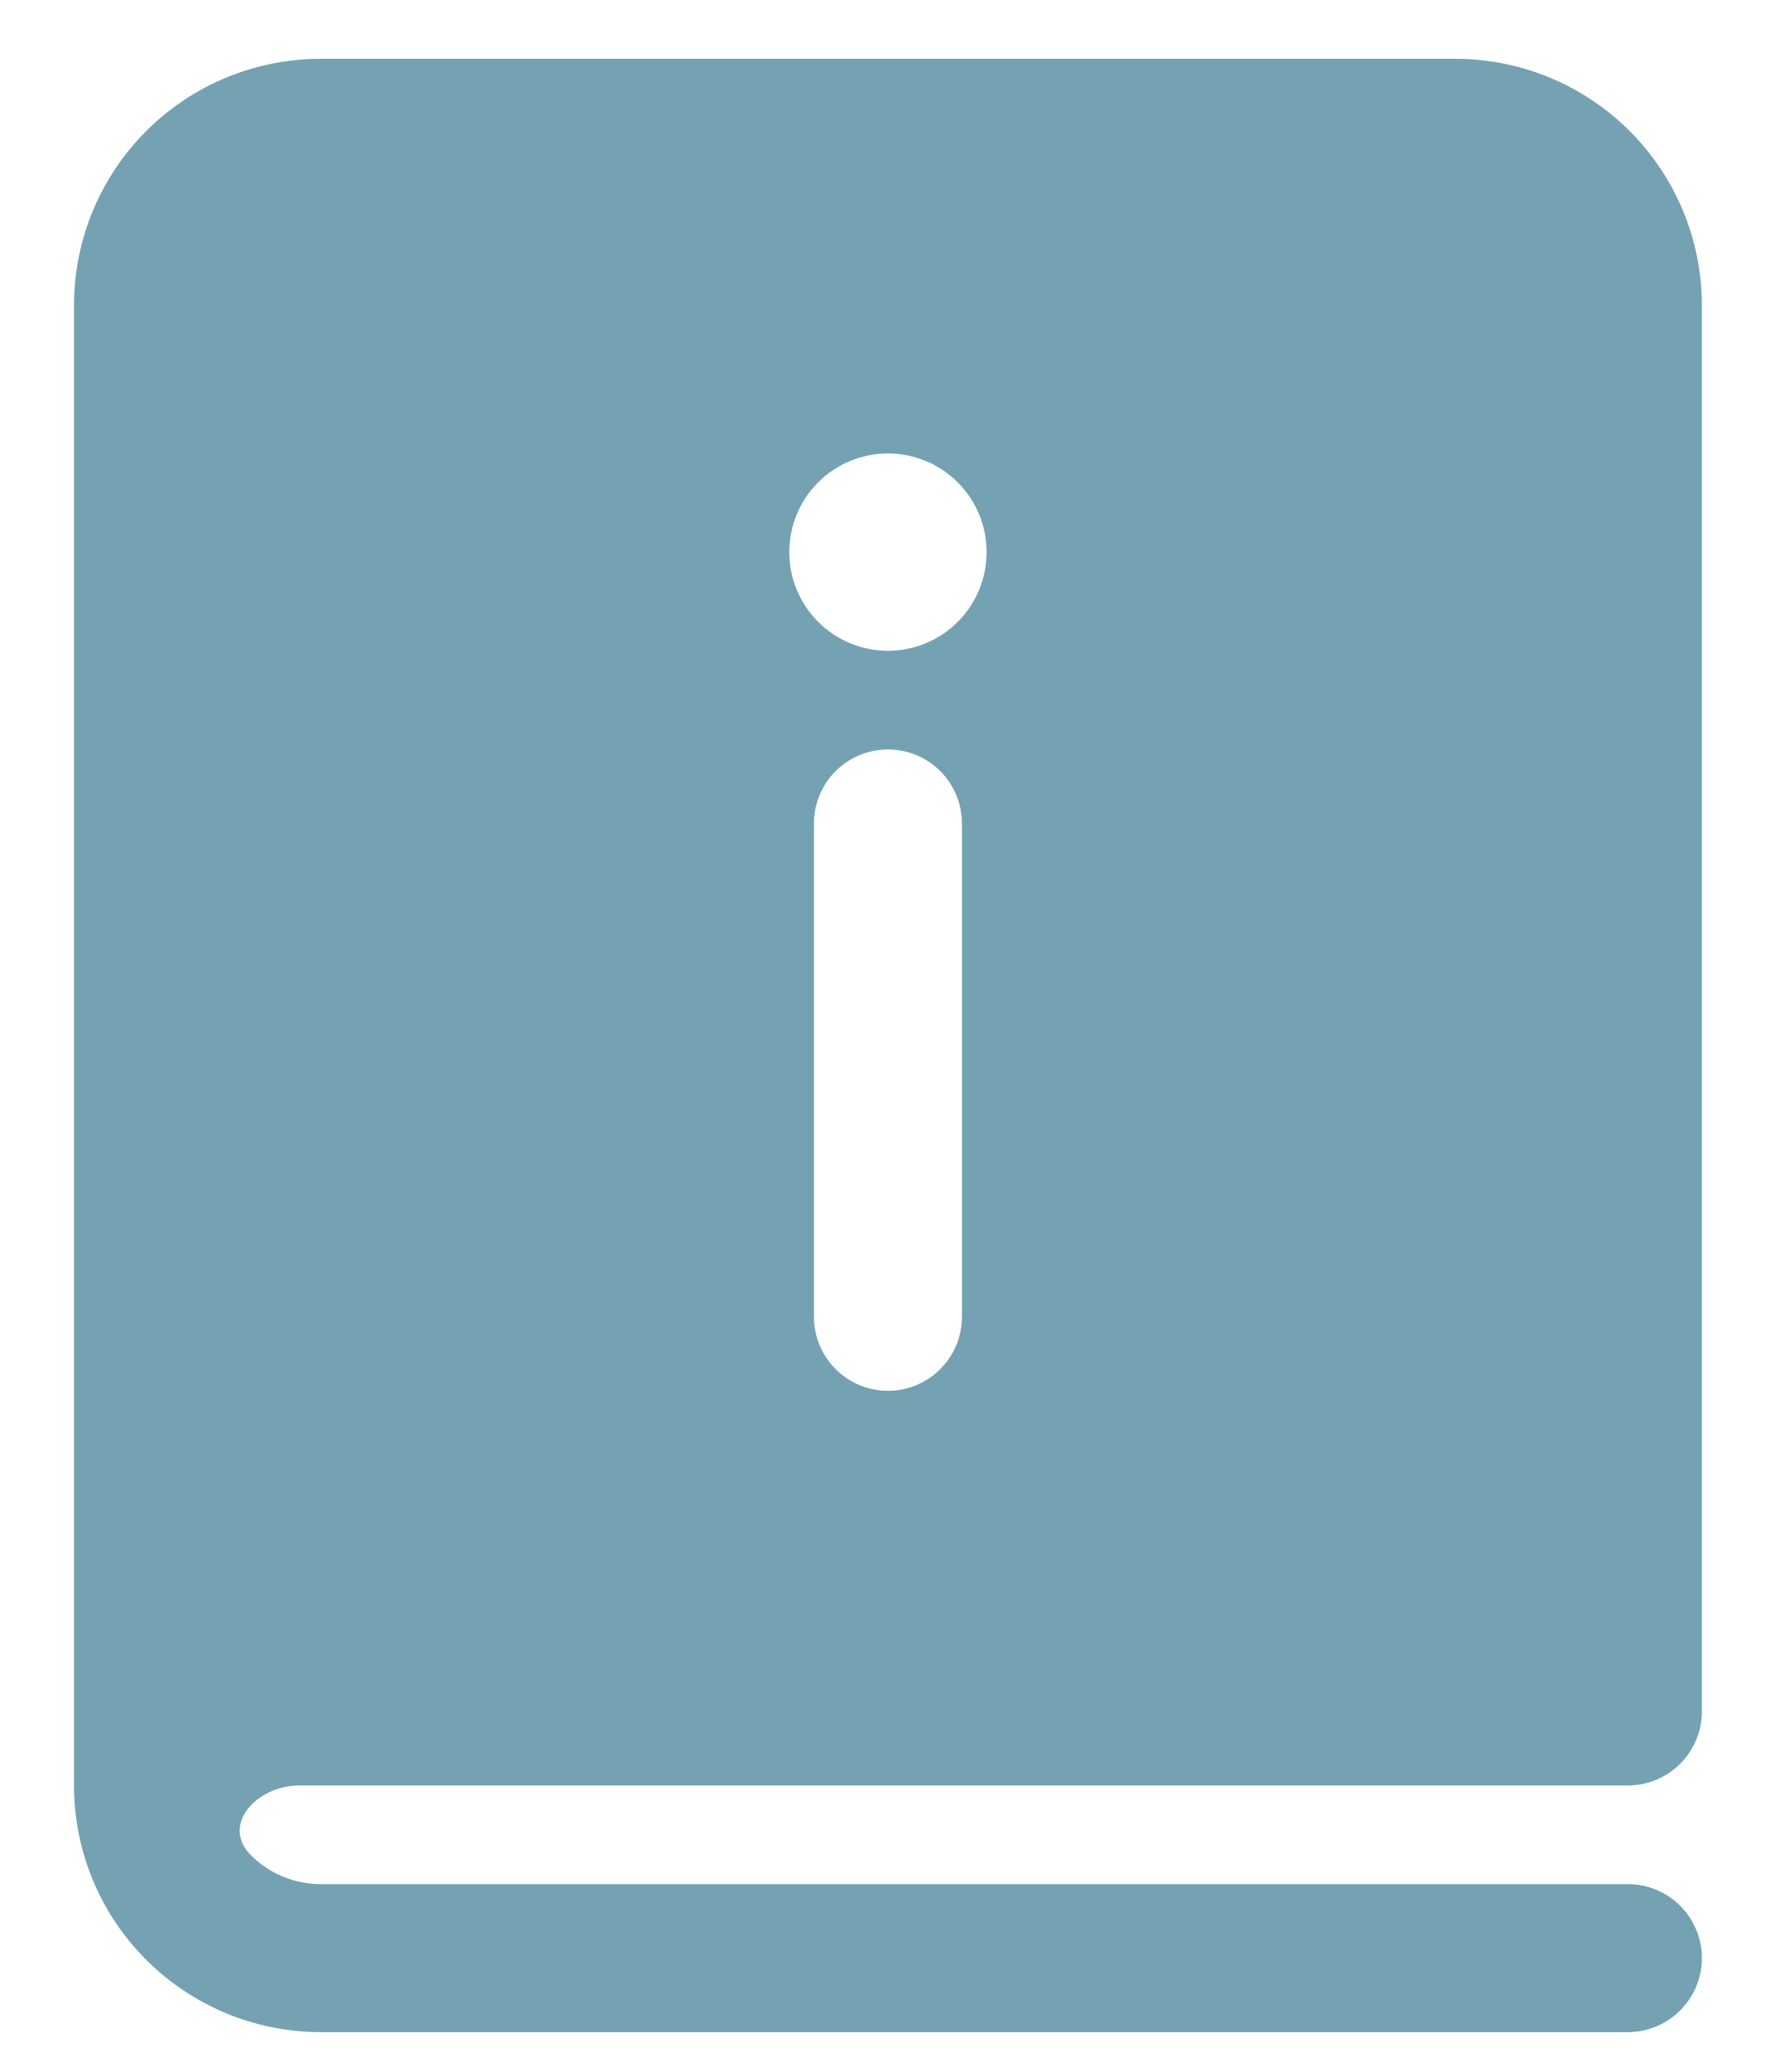
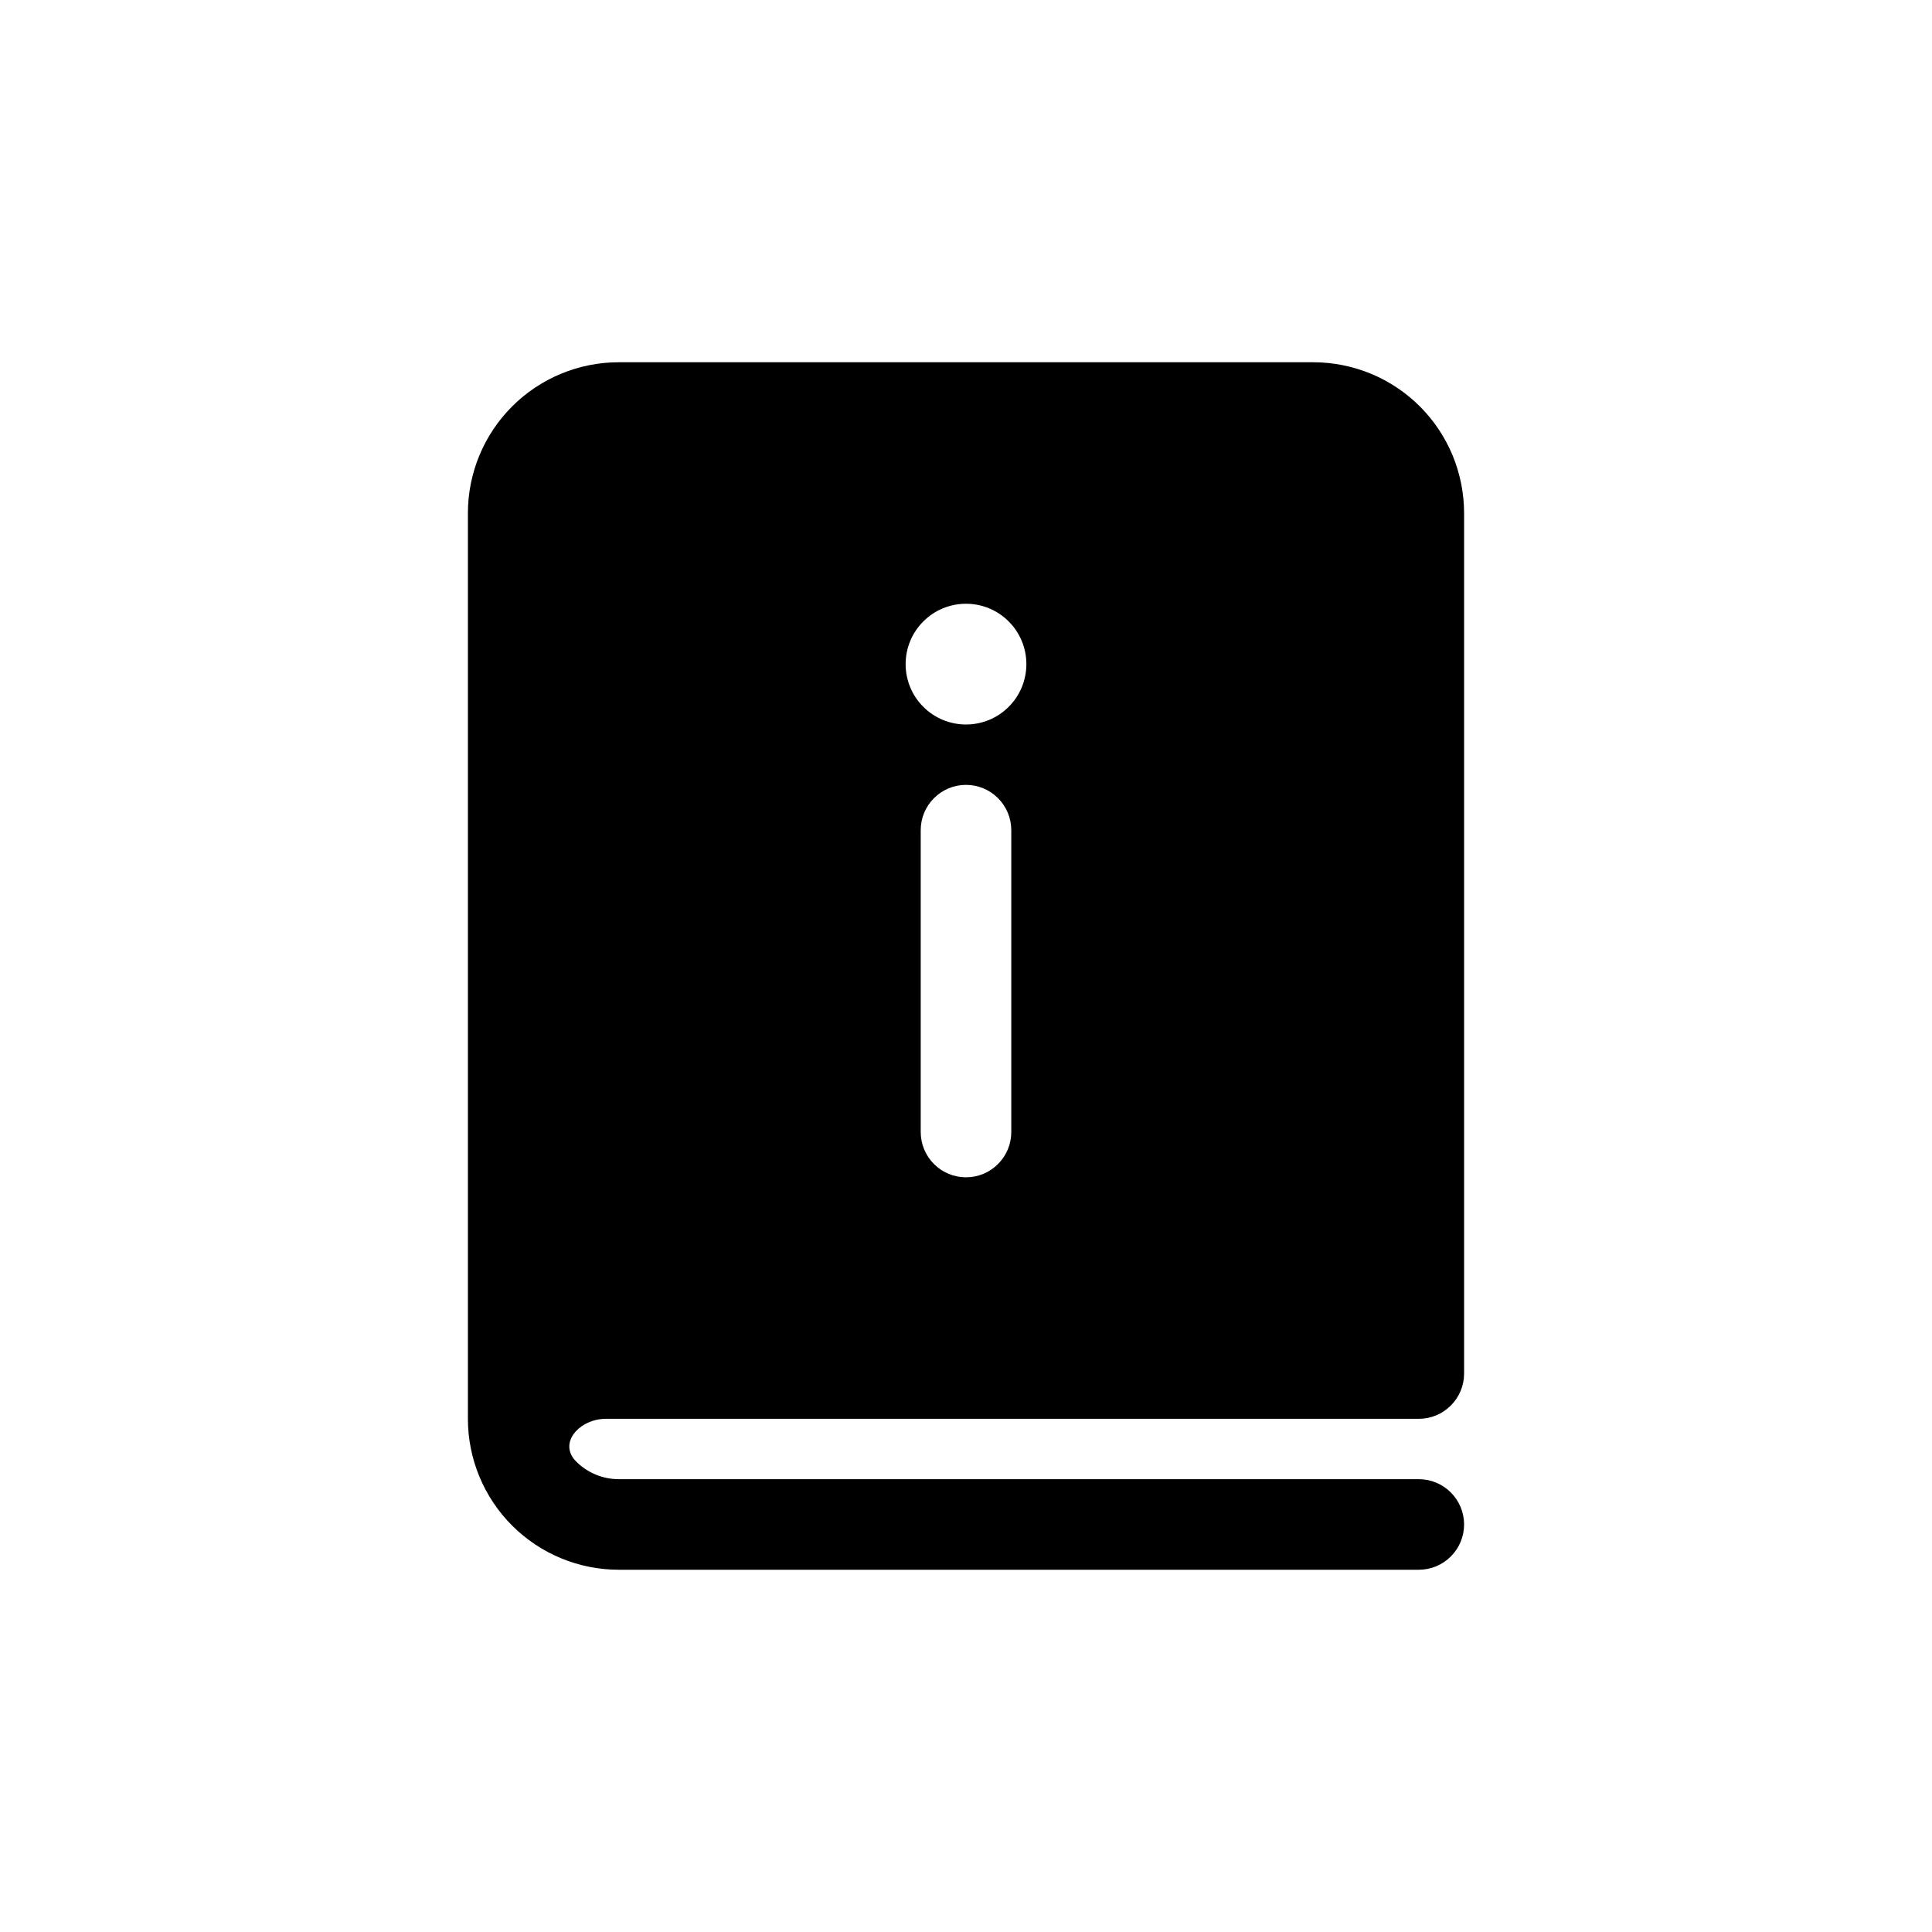
- <svg xmlns="http://www.w3.org/2000/svg" width="18" height="21" viewBox="0 0 18 21" fill="none">
-   <path d="M0.75 3.096C0.75 2.433 1.013 1.797 1.482 1.328C1.951 0.859 2.587 0.596 3.25 0.596H14.75C15.078 0.596 15.403 0.66 15.707 0.786C16.01 0.912 16.286 1.096 16.518 1.328C16.75 1.56 16.934 1.836 17.06 2.139C17.185 2.442 17.25 2.767 17.25 3.096V17.346C17.25 17.545 17.171 17.735 17.03 17.876C16.89 18.017 16.699 18.096 16.5 18.096H3.035C2.602 18.096 2.236 18.496 2.543 18.803C2.73 18.99 2.985 19.096 3.25 19.096H16.5C16.699 19.096 16.89 19.175 17.03 19.315C17.171 19.456 17.25 19.647 17.25 19.846C17.25 20.045 17.171 20.235 17.03 20.376C16.89 20.517 16.699 20.596 16.5 20.596H3.25C2.587 20.596 1.951 20.332 1.482 19.863C1.013 19.395 0.75 18.759 0.75 18.096V3.096ZM9 6.596C9.265 6.596 9.52 6.49 9.707 6.303C9.895 6.115 10 5.861 10 5.596C10 5.33 9.895 5.076 9.707 4.889C9.52 4.701 9.265 4.596 9 4.596C8.735 4.596 8.48 4.701 8.293 4.889C8.105 5.076 8 5.33 8 5.596C8 5.861 8.105 6.115 8.293 6.303C8.48 6.49 8.735 6.596 9 6.596ZM8.25 8.346V13.346C8.25 13.545 8.329 13.735 8.47 13.876C8.61 14.017 8.801 14.096 9 14.096C9.199 14.096 9.39 14.017 9.53 13.876C9.671 13.735 9.75 13.545 9.75 13.346V8.346C9.75 8.147 9.671 7.956 9.53 7.815C9.39 7.675 9.199 7.596 9 7.596C8.801 7.596 8.61 7.675 8.47 7.815C8.329 7.956 8.25 8.147 8.25 8.346Z" fill="#74A2B2" />
+ <svg xmlns="http://www.w3.org/2000/svg" width="32" height="32" viewBox="0 0 32 32">
+   <path d="M7.75 8.5C7.75 7.837 8.013 7.201 8.482 6.732C8.951 6.263 9.587 6 10.25 6H21.75C22.078 6 22.403 6.065 22.707 6.19C23.01 6.316 23.286 6.5 23.518 6.732C23.75 6.964 23.934 7.24 24.06 7.543C24.185 7.847 24.25 8.172 24.25 8.5V22.75C24.25 22.949 24.171 23.14 24.03 23.28C23.89 23.421 23.699 23.5 23.5 23.5H10.035C9.602 23.5 9.236 23.9 9.543 24.207C9.73 24.395 9.985 24.5 10.25 24.5H23.5C23.699 24.5 23.89 24.579 24.03 24.72C24.171 24.86 24.25 25.051 24.25 25.25C24.25 25.449 24.171 25.64 24.03 25.78C23.89 25.921 23.699 26 23.5 26H10.25C9.587 26 8.951 25.737 8.482 25.268C8.013 24.799 7.75 24.163 7.75 23.5V8.5ZM16 12C16.265 12 16.52 11.895 16.707 11.707C16.895 11.52 17 11.265 17 11C17 10.735 16.895 10.48 16.707 10.293C16.52 10.105 16.265 10 16 10C15.735 10 15.48 10.105 15.293 10.293C15.105 10.48 15 10.735 15 11C15 11.265 15.105 11.52 15.293 11.707C15.48 11.895 15.735 12 16 12ZM15.25 13.75V18.75C15.25 18.949 15.329 19.14 15.47 19.28C15.61 19.421 15.801 19.5 16 19.5C16.199 19.5 16.39 19.421 16.53 19.28C16.671 19.14 16.75 18.949 16.75 18.75V13.75C16.75 13.551 16.671 13.36 16.53 13.22C16.39 13.079 16.199 13 16 13C15.801 13 15.61 13.079 15.47 13.22C15.329 13.36 15.25 13.551 15.25 13.75Z" fill="currentColor" />
</svg>
